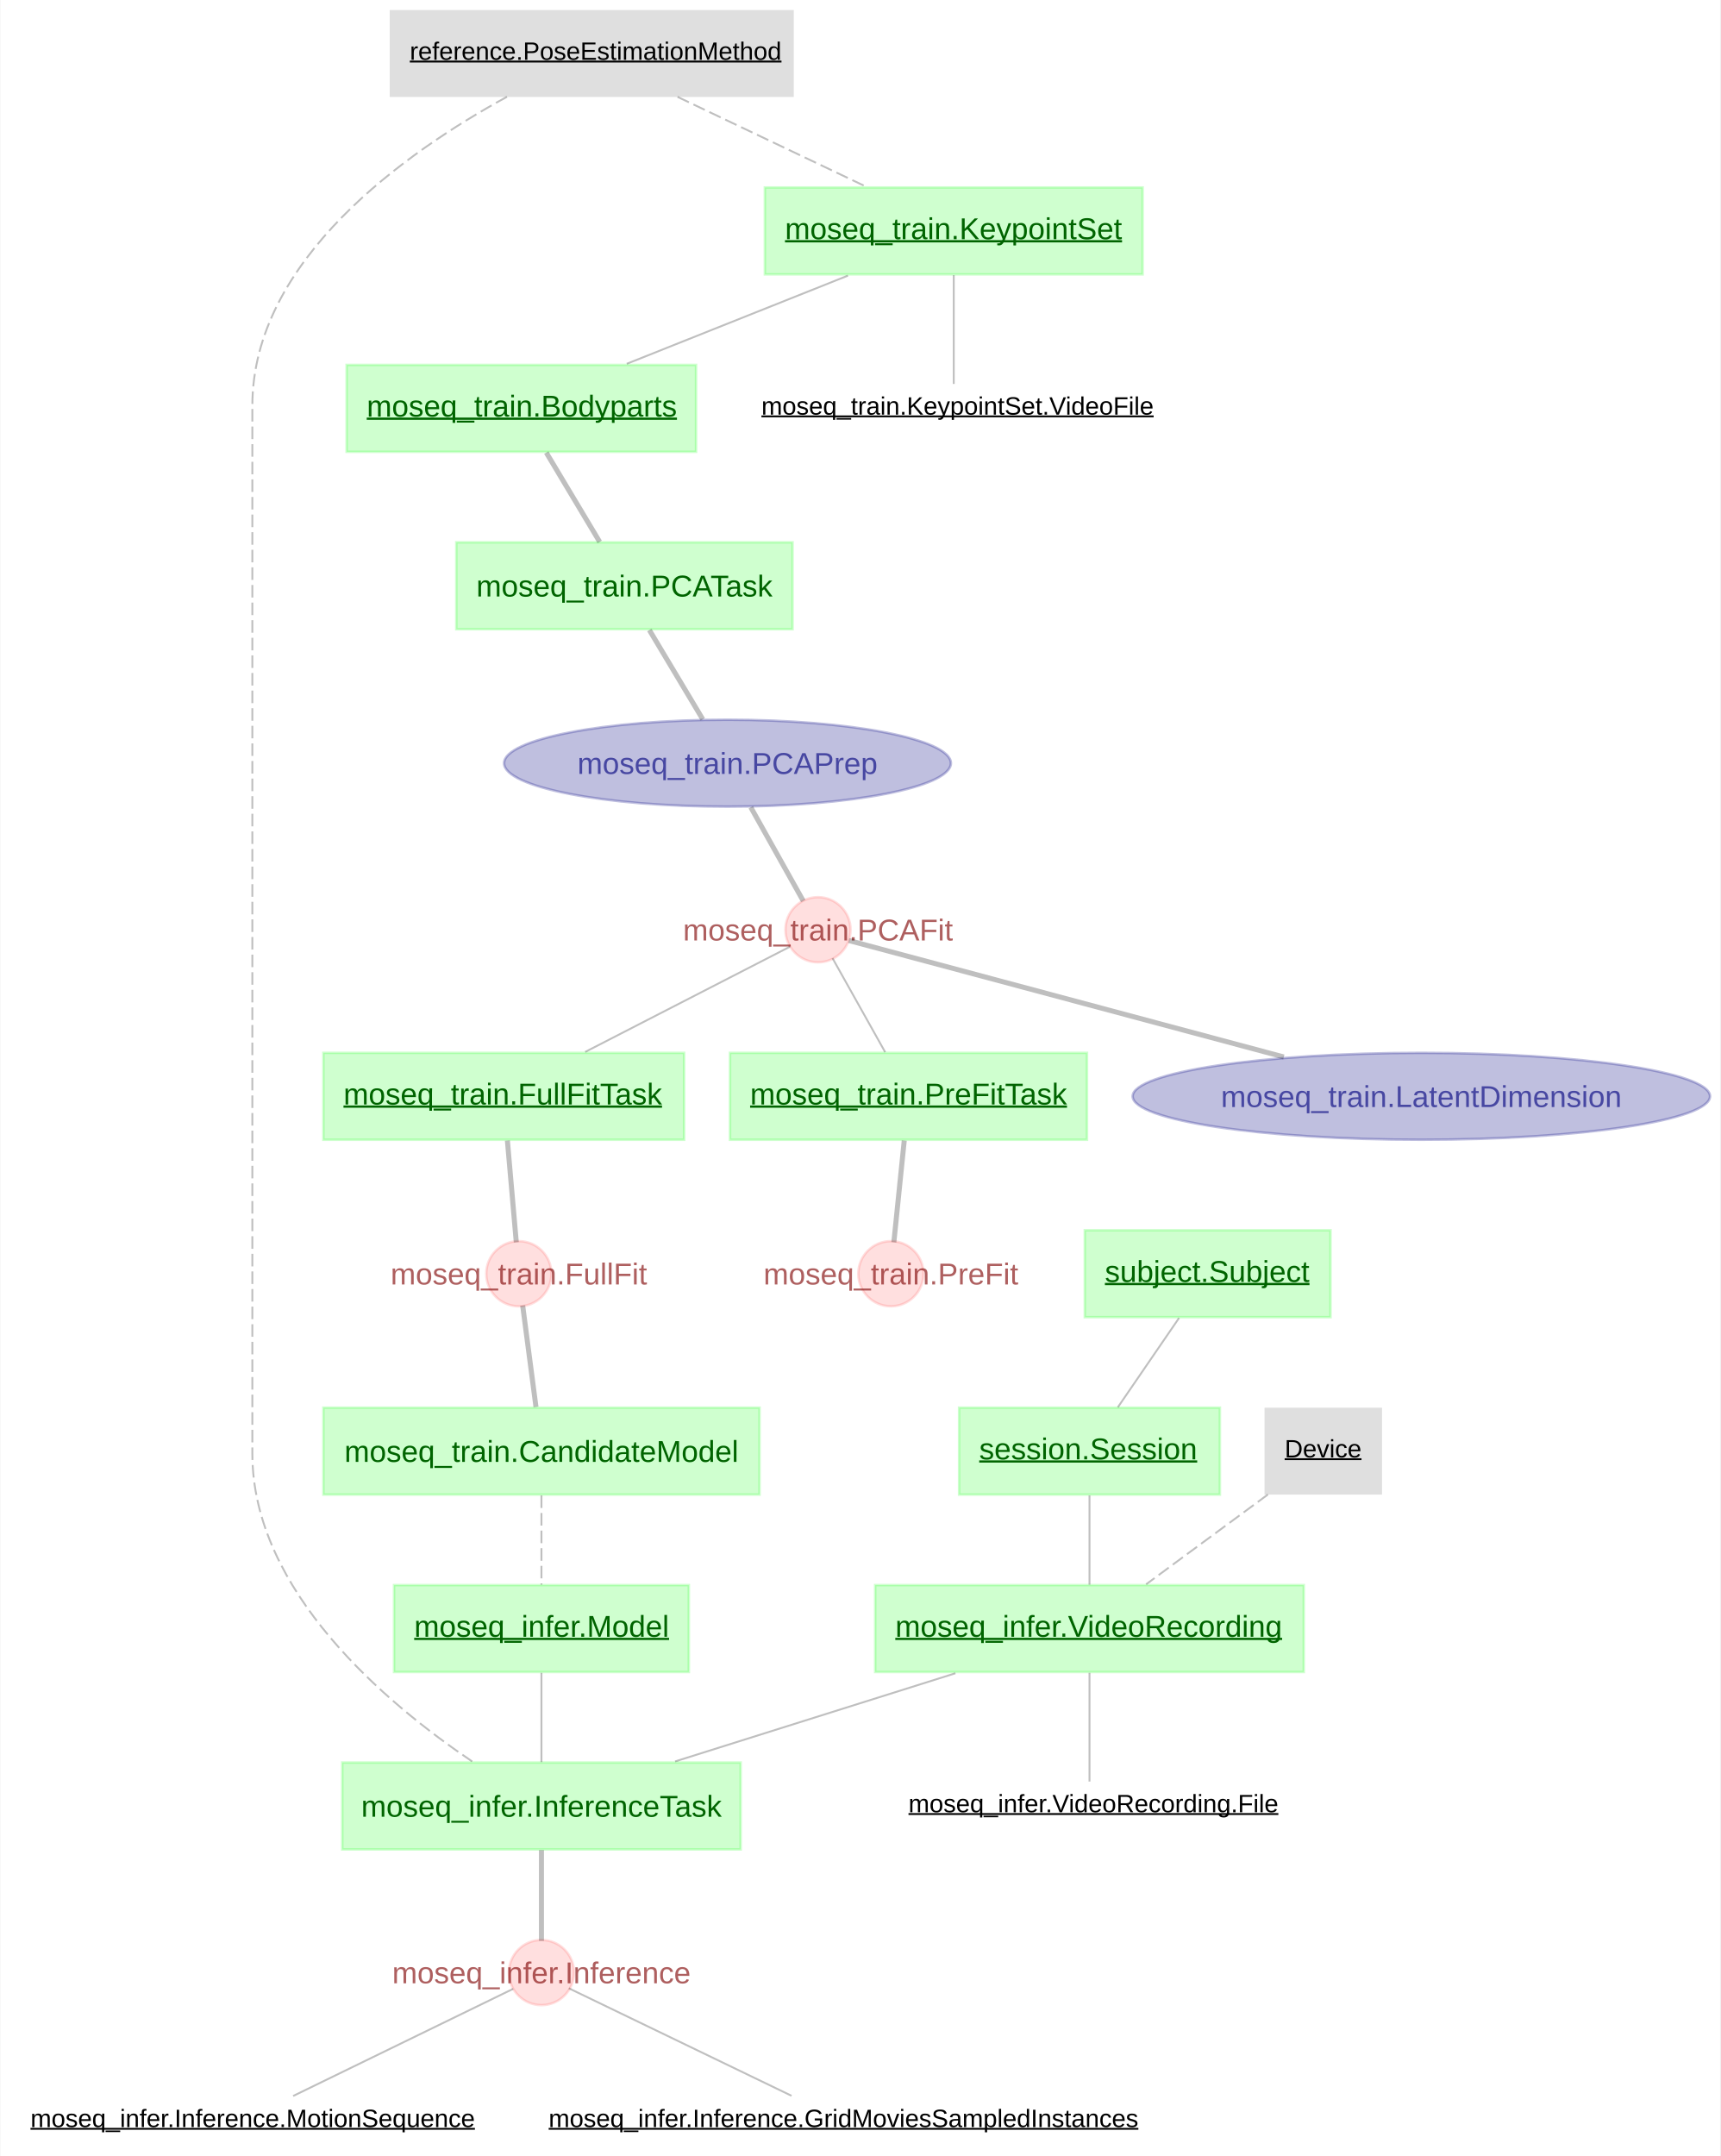
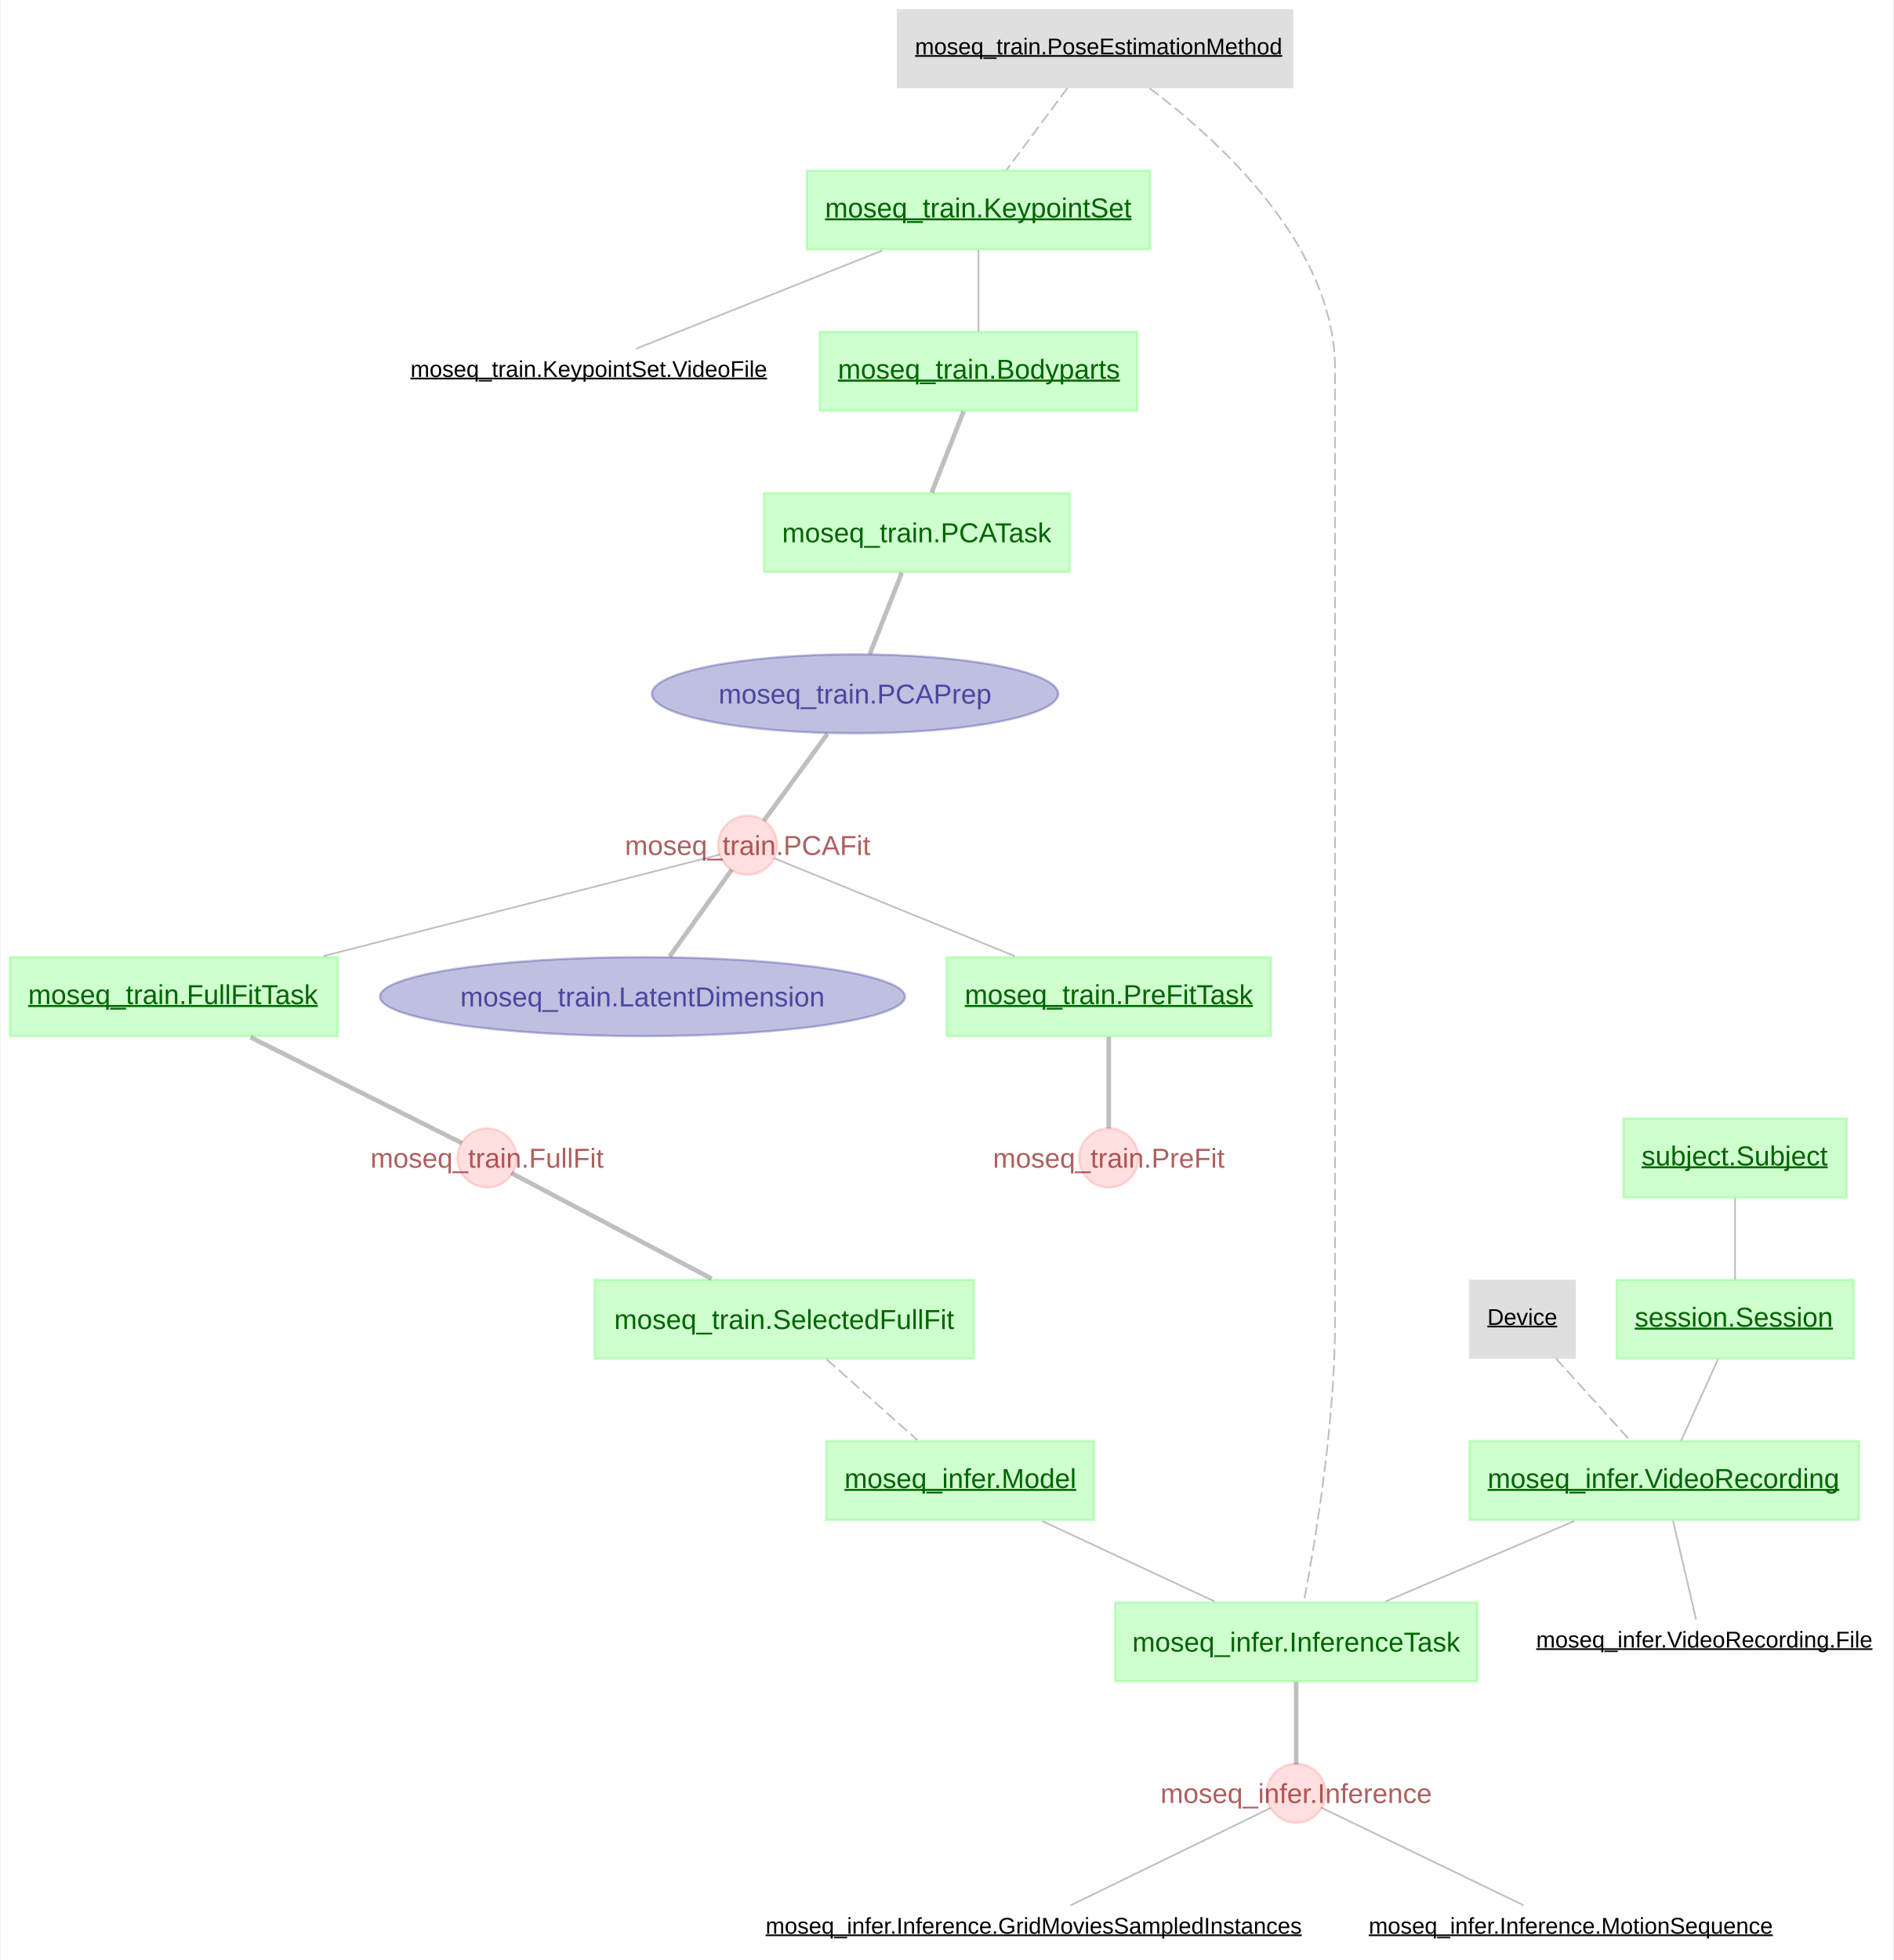
- <svg xmlns="http://www.w3.org/2000/svg" xmlns:xlink="http://www.w3.org/1999/xlink" width="684pt" height="857pt" viewBox="0.00 0.00 684.09 857.44">
+ <svg xmlns="http://www.w3.org/2000/svg" xmlns:xlink="http://www.w3.org/1999/xlink" width="828pt" height="857pt" viewBox="0.00 0.00 827.75 857.44">
  <g id="graph0" class="graph" transform="scale(1 1) rotate(0) translate(4 853.44)">
-     <polygon fill="white" stroke="none" points="-4,4 -4,-853.44 680.09,-853.44 680.09,4 -4,4" />
+     <polygon fill="white" stroke="none" points="-4,4 -4,-853.44 823.75,-853.44 823.75,4 -4,4" />
    <g id="node1" class="node">
      <g id="a_node1">
-         <a xlink:title="→ moseq_train.FullFit ------------------------------ candidate_model_name  candidate_model_desc=&quot;&quot;  ">
-           <polygon fill="#00ff00" fill-opacity="0.188" stroke="#00ff00" stroke-opacity="0.188" points="298,-293.6 124.5,-293.6 124.5,-259.04 298,-259.04 298,-293.6" />
-           <text text-anchor="middle" x="211.25" y="-272.05" font-family="arial" font-size="12.00" fill="darkgreen">moseq_train.CandidateModel</text>
-         </a>
-       </g>
+         <a xlink:title="kpset_id              ------------------------------ → moseq_train.PoseEstimationMethod kpset_dir             kpset_desc=&quot;&quot;         ">
+           <polygon fill="#00ff00" fill-opacity="0.188" stroke="#00ff00" stroke-opacity="0.188" points="498.88,-778.88 348.62,-778.88 348.62,-744.32 498.88,-744.32 498.88,-778.88" />
+           <text text-anchor="start" x="356.62" y="-758.32" font-family="arial" text-decoration="underline" font-size="12.00" fill="darkgreen">moseq_train.KeypointSet</text>
+         </a>
+       </g>
+     </g>
+     <g id="node9" class="node">
+       <g id="a_node9">
+         <a xlink:title="→ moseq_train.KeypointSet video_id              ------------------------------ video_path            ">
+           <polygon fill="none" stroke="none" points="336.25,-701.04 167.25,-701.04 167.25,-681.04 336.25,-681.04 336.25,-701.04" />
+           <text text-anchor="start" x="175.25" y="-688.54" font-family="arial" text-decoration="underline" font-size="10.00">moseq_train.KeypointSet.VideoFile</text>
+         </a>
+       </g>
+     </g>
+     <g id="edge1" class="edge">
+       <path fill="none" stroke="#000000" stroke-width="0.75" stroke-opacity="0.251" d="M381.67,-743.83C347.66,-730.27 301.12,-711.72 273.96,-700.89" />
+     </g>
+     <g id="node15" class="node">
+       <g id="a_node15">
+         <a xlink:title="→ moseq_train.KeypointSet bodyparts_id          ------------------------------ anterior_bodyparts    posterior_bodyparts   use_bodyparts         bodyparts_desc=&quot;&quot;     ">
+           <polygon fill="#00ff00" fill-opacity="0.188" stroke="#00ff00" stroke-opacity="0.188" points="493.25,-708.32 354.25,-708.32 354.25,-673.76 493.25,-673.76 493.25,-708.32" />
+           <text text-anchor="start" x="362.25" y="-687.76" font-family="arial" text-decoration="underline" font-size="12.00" fill="darkgreen">moseq_train.Bodyparts</text>
+         </a>
+       </g>
+     </g>
+     <g id="edge2" class="edge">
+       <path fill="none" stroke="#000000" stroke-width="0.75" stroke-opacity="0.251" d="M423.75,-744C423.75,-733.22 423.75,-719.23 423.75,-708.48" />
    </g>
    <g id="node2" class="node">
      <g id="a_node2">
-         <a xlink:title="model_id              ------------------------------ model_name            model_dir             model_desc=&quot;&quot;         → [nullable] moseq_train.CandidateModel ">
-           <polygon fill="#00ff00" fill-opacity="0.188" stroke="#00ff00" stroke-opacity="0.188" points="269.88,-223.04 152.62,-223.04 152.62,-188.48 269.88,-188.48 269.88,-223.04" />
-           <text text-anchor="start" x="160.62" y="-202.49" font-family="arial" text-decoration="underline" font-size="12.00" fill="darkgreen">moseq_infer.Model</text>
-         </a>
-       </g>
-     </g>
-     <g id="edge1" class="edge">
-       <path fill="none" stroke="#000000" stroke-width="0.75" stroke-dasharray="5,2" stroke-opacity="0.251" d="M211.25,-258.72C211.25,-247.94 211.25,-233.95 211.25,-223.2" />
+         <a xlink:title="→ moseq_train.PCAFit full_latent_dim       full_kappa            full_num_iterations   ------------------------------ model_name            task_mode=&quot;load&quot;      full_fit_desc=&quot;&quot;      ">
+           <polygon fill="#00ff00" fill-opacity="0.188" stroke="#00ff00" stroke-opacity="0.188" points="143.5,-434.72 0,-434.72 0,-400.16 143.5,-400.16 143.5,-434.72" />
+           <text text-anchor="start" x="8" y="-414.17" font-family="arial" text-decoration="underline" font-size="12.00" fill="darkgreen">moseq_train.FullFitTask</text>
+         </a>
+       </g>
+     </g>
+     <g id="node19" class="node">
+       <g id="a_node19">
+         <a xlink:title="→ moseq_train.FullFitTask ------------------------------ model_name            full_fit_duration=null  ">
+           <ellipse fill="#ff0000" fill-opacity="0.125" stroke="#ff0000" stroke-opacity="0.125" cx="208.75" cy="-346.88" rx="12.96" ry="12.96" />
+           <text text-anchor="middle" x="208.75" y="-342.61" font-family="arial" font-size="12.00" fill="#7f0000" fill-opacity="0.627">moseq_train.FullFit</text>
+         </a>
+       </g>
+     </g>
+     <g id="edge3" class="edge">
+       <path fill="none" stroke="#000000" stroke-width="2" stroke-opacity="0.251" d="M105.26,-399.67C135.37,-384.6 177.79,-363.37 197.66,-353.43" />
+     </g>
+     <g id="node3" class="node">
+       <g id="a_node3">
+         <a xlink:title="→ moseq_train.PreFitTask ------------------------------ model_name=&quot;&quot;         pre_fit_duration=null  ">
+           <ellipse fill="#ff0000" fill-opacity="0.125" stroke="#ff0000" stroke-opacity="0.125" cx="480.75" cy="-346.88" rx="12.96" ry="12.96" />
+           <text text-anchor="middle" x="480.75" y="-342.61" font-family="arial" font-size="12.00" fill="#7f0000" fill-opacity="0.627">moseq_train.PreFit</text>
+         </a>
+       </g>
+     </g>
+     <g id="node4" class="node">
+       <g id="a_node4">
+         <a xlink:title="→ moseq_train.PCAPrep ------------------------------ pca_fit_time=null     ">
+           <ellipse fill="#ff0000" fill-opacity="0.125" stroke="#ff0000" stroke-opacity="0.125" cx="322.75" cy="-483.68" rx="12.96" ry="12.96" />
+           <text text-anchor="middle" x="322.75" y="-479.41" font-family="arial" font-size="12.00" fill="#7f0000" fill-opacity="0.627">moseq_train.PCAFit</text>
+         </a>
+       </g>
+     </g>
+     <g id="edge4" class="edge">
+       <path fill="none" stroke="#000000" stroke-width="0.75" stroke-opacity="0.251" d="M310.64,-479.58C279.85,-471.7 196.75,-450.43 137.22,-435.2" />
+     </g>
+     <g id="node11" class="node">
+       <g id="a_node11">
+         <a xlink:title="→ moseq_train.PCAFit ------------------------------ variance_percentage   latent_dimension      latent_dim_desc       ">
+           <ellipse fill="#00007f" fill-opacity="0.251" stroke="#00007f" stroke-opacity="0.251" cx="276.75" cy="-417.44" rx="114.84" ry="17.28" />
+           <text text-anchor="middle" x="276.75" y="-413.17" font-family="arial" font-size="12.00" fill="#00007f" fill-opacity="0.627">moseq_train.LatentDimension</text>
+         </a>
+       </g>
+     </g>
+     <g id="edge5" class="edge">
+       <path fill="none" stroke="#000000" stroke-width="2" stroke-opacity="0.251" d="M315.76,-472.92C308.58,-462.88 297.24,-447.06 288.64,-435.05" />
+     </g>
+     <g id="node12" class="node">
+       <g id="a_node12">
+         <a xlink:title="→ moseq_train.PCAFit pre_latent_dim        pre_kappa             pre_num_iterations    ------------------------------ model_name            task_mode=&quot;load&quot;      pre_fit_desc=&quot;&quot;       ">
+           <polygon fill="#00ff00" fill-opacity="0.188" stroke="#00ff00" stroke-opacity="0.188" points="551.75,-434.72 409.75,-434.72 409.75,-400.16 551.75,-400.16 551.75,-434.72" />
+           <text text-anchor="start" x="417.75" y="-414.17" font-family="arial" text-decoration="underline" font-size="12.00" fill="darkgreen">moseq_train.PreFitTask</text>
+         </a>
+       </g>
+     </g>
+     <g id="edge6" class="edge">
+       <path fill="none" stroke="#000000" stroke-width="0.75" stroke-opacity="0.251" d="M334.37,-477.96C356.25,-469.06 404.52,-449.43 439.66,-435.15" />
    </g>
    <g id="node5" class="node">
      <g id="a_node5">
-         <a xlink:title="→ moseq_infer.VideoRecording → moseq_infer.Model ------------------------------ → reference.PoseEstimationMethod keypointset_dir       inference_output_dir=&quot;&quot;  inference_desc=&quot;&quot;     num_iterations=null   task_mode=&quot;load&quot;      ">
-           <polygon fill="#00ff00" fill-opacity="0.188" stroke="#00ff00" stroke-opacity="0.188" points="290.5,-152.48 132,-152.48 132,-117.92 290.5,-117.92 290.5,-152.48" />
-           <text text-anchor="middle" x="211.25" y="-130.93" font-family="arial" font-size="12.00" fill="darkgreen">moseq_infer.InferenceTask</text>
-         </a>
-       </g>
-     </g>
-     <g id="edge2" class="edge">
-       <path fill="none" stroke="#000000" stroke-width="0.75" stroke-opacity="0.251" d="M211.25,-188.16C211.25,-177.38 211.25,-163.39 211.25,-152.64" />
-     </g>
-     <g id="node3" class="node">
-       <g id="a_node3">
-         <a xlink:title="→ moseq_train.FullFitTask ------------------------------ model_name            full_fit_duration=null  ">
-           <ellipse fill="#ff0000" fill-opacity="0.125" stroke="#ff0000" stroke-opacity="0.125" cx="202.25" cy="-346.88" rx="12.96" ry="12.96" />
-           <text text-anchor="middle" x="202.25" y="-342.61" font-family="arial" font-size="12.00" fill="#7f0000" fill-opacity="0.627">moseq_train.FullFit</text>
-         </a>
-       </g>
-     </g>
-     <g id="edge3" class="edge">
-       <path fill="none" stroke="#000000" stroke-width="2" stroke-opacity="0.251" d="M203.78,-334.25C205.23,-323.17 207.44,-306.38 209.07,-293.9" />
-     </g>
-     <g id="node4" class="node">
-       <g id="a_node4">
-         <a xlink:title="→ moseq_train.PreFitTask ------------------------------ model_name=&quot;&quot;         pre_fit_duration=null  ">
-           <ellipse fill="#ff0000" fill-opacity="0.125" stroke="#ff0000" stroke-opacity="0.125" cx="350.25" cy="-346.88" rx="12.96" ry="12.96" />
-           <text text-anchor="middle" x="350.25" y="-342.61" font-family="arial" font-size="12.00" fill="#7f0000" fill-opacity="0.627">moseq_train.PreFit</text>
+         <a xlink:title="model_id              ------------------------------ model_name            model_dir             model_desc=&quot;&quot;         → [nullable] moseq_train.SelectedFullFit ">
+           <polygon fill="#00ff00" fill-opacity="0.188" stroke="#00ff00" stroke-opacity="0.188" points="474.38,-223.04 357.12,-223.04 357.12,-188.48 474.38,-188.48 474.38,-223.04" />
+           <text text-anchor="start" x="365.12" y="-202.49" font-family="arial" text-decoration="underline" font-size="12.00" fill="darkgreen">moseq_infer.Model</text>
+         </a>
+       </g>
+     </g>
+     <g id="node7" class="node">
+       <g id="a_node7">
+         <a xlink:title="→ moseq_infer.VideoRecording → moseq_infer.Model ------------------------------ → moseq_train.PoseEstimationMethod keypointset_dir       inference_output_dir=&quot;&quot;  inference_desc=&quot;&quot;     num_iterations=null   task_mode=&quot;load&quot;      ">
+           <polygon fill="#00ff00" fill-opacity="0.188" stroke="#00ff00" stroke-opacity="0.188" points="642,-152.48 483.5,-152.48 483.5,-117.92 642,-117.92 642,-152.48" />
+           <text text-anchor="middle" x="562.75" y="-130.93" font-family="arial" font-size="12.00" fill="darkgreen">moseq_infer.InferenceTask</text>
+         </a>
+       </g>
+     </g>
+     <g id="edge7" class="edge">
+       <path fill="none" stroke="#000000" stroke-width="0.75" stroke-opacity="0.251" d="M451.71,-187.99C474.57,-177.32 504.06,-163.57 526.91,-152.92" />
+     </g>
+     <g id="node6" class="node">
+       <g id="a_node6">
+         <a xlink:title="→ moseq_infer.Inference syllable              ------------------------------ instances             ">
+           <polygon fill="none" stroke="none" points="568.88,-20 322.62,-20 322.62,0 568.88,0 568.88,-20" />
+           <text text-anchor="start" x="330.62" y="-7.5" font-family="arial" text-decoration="underline" font-size="10.00">moseq_infer.Inference.GridMoviesSampledInstances</text>
        </a>
      </g>
    </g>
    <g id="node17" class="node">
      <g id="a_node17">
        <a xlink:title="→ moseq_infer.InferenceTask ------------------------------ inference_duration=null  ">
-           <ellipse fill="#ff0000" fill-opacity="0.125" stroke="#ff0000" stroke-opacity="0.125" cx="211.25" cy="-68.96" rx="12.96" ry="12.96" />
-           <text text-anchor="middle" x="211.25" y="-64.69" font-family="arial" font-size="12.00" fill="#7f0000" fill-opacity="0.627">moseq_infer.Inference</text>
-         </a>
-       </g>
-     </g>
-     <g id="edge4" class="edge">
-       <path fill="none" stroke="#000000" stroke-width="2" stroke-opacity="0.251" d="M211.25,-117.66C211.25,-106.36 211.25,-91.66 211.25,-81.58" />
-     </g>
-     <g id="node6" class="node">
-       <g id="a_node6">
-         <a xlink:title="subject               ------------------------------ subject_nickname=&quot;&quot;   sex                   subject_birth_date    subject_description=&quot;&quot;  ">
-           <polygon fill="#00ff00" fill-opacity="0.188" stroke="#00ff00" stroke-opacity="0.188" points="525.12,-364.16 427.38,-364.16 427.38,-329.6 525.12,-329.6 525.12,-364.16" />
-           <text text-anchor="start" x="435.38" y="-343.61" font-family="arial" text-decoration="underline" font-size="12.00" fill="darkgreen">subject.Subject</text>
-         </a>
-       </g>
+           <ellipse fill="#ff0000" fill-opacity="0.125" stroke="#ff0000" stroke-opacity="0.125" cx="562.75" cy="-68.96" rx="12.96" ry="12.96" />
+           <text text-anchor="middle" x="562.75" y="-64.69" font-family="arial" font-size="12.00" fill="#7f0000" fill-opacity="0.627">moseq_infer.Inference</text>
+         </a>
+       </g>
+     </g>
+     <g id="edge8" class="edge">
+       <path fill="none" stroke="#000000" stroke-width="2" stroke-opacity="0.251" d="M562.75,-117.66C562.75,-106.36 562.75,-91.66 562.75,-81.58" />
+     </g>
+     <g id="node8" class="node">
+       <g id="a_node8">
+         <a xlink:title="→ moseq_train.FullFit ------------------------------ registered_model_name  registered_model_desc=&quot;&quot;  ">
+           <polygon fill="#00ff00" fill-opacity="0.188" stroke="#00ff00" stroke-opacity="0.188" points="421.75,-293.6 255.75,-293.6 255.75,-259.04 421.75,-259.04 421.75,-293.6" />
+           <text text-anchor="middle" x="338.75" y="-272.05" font-family="arial" font-size="12.00" fill="darkgreen">moseq_train.SelectedFullFit</text>
+         </a>
+       </g>
+     </g>
+     <g id="edge9" class="edge">
+       <path fill="none" stroke="#000000" stroke-width="0.75" stroke-dasharray="5,2" stroke-opacity="0.251" d="M357.39,-258.72C369.41,-248.02 384.98,-234.16 397.02,-223.44" />
+     </g>
+     <g id="node10" class="node">
+       <g id="a_node10">
+         <a xlink:title="pose_estimation_method  ------------------------------ pose_estimation_desc  ">
+           <polygon fill="#000000" fill-opacity="0.125" stroke="none" points="561.5,-849.44 388,-849.44 388,-814.88 561.5,-814.88 561.5,-849.44" />
+           <text text-anchor="start" x="396" y="-829.66" font-family="arial" text-decoration="underline" font-size="10.00">moseq_train.PoseEstimationMethod</text>
+         </a>
+       </g>
+     </g>
+     <g id="edge10" class="edge">
+       <path fill="none" stroke="#000000" stroke-width="0.75" stroke-dasharray="5,2" stroke-opacity="0.251" d="M462.66,-814.91C454.65,-804.14 444.17,-790.05 436.1,-779.21" />
+     </g>
+     <g id="edge11" class="edge">
+       <path fill="none" stroke="#000000" stroke-width="0.75" stroke-dasharray="5,2" stroke-opacity="0.251" d="M498.58,-814.89C529.56,-791.6 579.75,-745.6 579.75,-692.04 579.75,-692.04 579.75,-692.04 579.75,-275.32 579.75,-230.79 571.06,-178.83 566.11,-152.82" />
+     </g>
+     <g id="edge12" class="edge">
+       <path fill="none" stroke="#000000" stroke-width="2" stroke-opacity="0.251" d="M480.75,-399.84C480.75,-387.48 480.75,-370.89 480.75,-359.81" />
+     </g>
+     <g id="node13" class="node">
+       <g id="a_node13">
+         <a xlink:title="device                ------------------------------ modality              description=&quot;&quot;        ">
+           <polygon fill="#000000" fill-opacity="0.125" stroke="none" points="685.12,-293.6 638.38,-293.6 638.38,-259.04 685.12,-259.04 685.12,-293.6" />
+           <text text-anchor="start" x="646.38" y="-273.82" font-family="arial" text-decoration="underline" font-size="10.00">Device</text>
+         </a>
+       </g>
+     </g>
+     <g id="node18" class="node">
+       <g id="a_node18">
+         <a xlink:title="→ session.Session recording_id          ------------------------------ → Device ">
+           <polygon fill="#00ff00" fill-opacity="0.188" stroke="#00ff00" stroke-opacity="0.188" points="809,-223.04 638.5,-223.04 638.5,-188.48 809,-188.48 809,-223.04" />
+           <text text-anchor="start" x="646.5" y="-202.49" font-family="arial" text-decoration="underline" font-size="12.00" fill="darkgreen">moseq_infer.VideoRecording</text>
+         </a>
+       </g>
+     </g>
+     <g id="edge13" class="edge">
+       <path fill="none" stroke="#000000" stroke-width="0.75" stroke-dasharray="5,2" stroke-opacity="0.251" d="M676.44,-259.07C686.18,-248.3 698.93,-234.21 708.73,-223.37" />
    </g>
    <g id="node14" class="node">
      <g id="a_node14">
-         <a xlink:title="→ subject.Subject session_datetime      ------------------------------ session_id=null       ">
-           <polygon fill="#00ff00" fill-opacity="0.188" stroke="#00ff00" stroke-opacity="0.188" points="481.12,-293.6 377.38,-293.6 377.38,-259.04 481.12,-259.04 481.12,-293.6" />
-           <text text-anchor="start" x="385.38" y="-273.05" font-family="arial" text-decoration="underline" font-size="12.00" fill="darkgreen">session.Session</text>
-         </a>
-       </g>
-     </g>
-     <g id="edge5" class="edge">
-       <path fill="none" stroke="#000000" stroke-width="0.75" stroke-opacity="0.251" d="M464.87,-329.28C457.48,-318.5 447.89,-304.51 440.52,-293.76" />
-     </g>
-     <g id="node7" class="node">
-       <g id="a_node7">
-         <a xlink:title="pose_estimation_method  ------------------------------ pose_estimation_desc  ">
-           <polygon fill="#000000" fill-opacity="0.125" stroke="none" points="311.62,-849.44 150.88,-849.44 150.88,-814.88 311.62,-814.88 311.62,-849.44" />
-           <text text-anchor="start" x="158.88" y="-829.66" font-family="arial" text-decoration="underline" font-size="10.00">reference.PoseEstimationMethod</text>
-         </a>
-       </g>
-     </g>
-     <g id="edge6" class="edge">
-       <path fill="none" stroke="#000000" stroke-width="0.75" stroke-dasharray="5,2" stroke-opacity="0.251" d="M197.53,-814.94C157.55,-793.08 96.25,-750.1 96.25,-692.04 96.25,-692.04 96.25,-692.04 96.25,-275.32 96.25,-220.64 149.68,-175.86 183.7,-152.9" />
-     </g>
-     <g id="node11" class="node">
-       <g id="a_node11">
-         <a xlink:title="kpset_id              ------------------------------ → reference.PoseEstimationMethod kpset_dir             kpset_desc=&quot;&quot;         ">
-           <polygon fill="#00ff00" fill-opacity="0.188" stroke="#00ff00" stroke-opacity="0.188" points="450.38,-778.88 300.12,-778.88 300.12,-744.32 450.38,-744.32 450.38,-778.88" />
-           <text text-anchor="start" x="308.12" y="-758.32" font-family="arial" text-decoration="underline" font-size="12.00" fill="darkgreen">moseq_train.KeypointSet</text>
-         </a>
-       </g>
-     </g>
-     <g id="edge7" class="edge">
-       <path fill="none" stroke="#000000" stroke-width="0.75" stroke-dasharray="5,2" stroke-opacity="0.251" d="M265.38,-814.91C287.91,-804.18 317.38,-790.15 340.12,-779.33" />
-     </g>
-     <g id="node8" class="node">
-       <g id="a_node8">
-         <a xlink:title="→ moseq_train.PCAPrep ------------------------------ pca_fit_time=null     ">
-           <ellipse fill="#ff0000" fill-opacity="0.125" stroke="#ff0000" stroke-opacity="0.125" cx="321.25" cy="-483.68" rx="12.96" ry="12.96" />
-           <text text-anchor="middle" x="321.25" y="-479.41" font-family="arial" font-size="12.00" fill="#7f0000" fill-opacity="0.627">moseq_train.PCAFit</text>
-         </a>
-       </g>
-     </g>
-     <g id="node12" class="node">
-       <g id="a_node12">
-         <a xlink:title="→ moseq_train.PCAFit full_latent_dim       full_kappa            full_num_iterations   ------------------------------ model_name            task_mode=&quot;load&quot;      full_fit_desc=&quot;&quot;      ">
-           <polygon fill="#00ff00" fill-opacity="0.188" stroke="#00ff00" stroke-opacity="0.188" points="268,-434.72 124.5,-434.72 124.5,-400.16 268,-400.16 268,-434.72" />
-           <text text-anchor="start" x="132.5" y="-414.17" font-family="arial" text-decoration="underline" font-size="12.00" fill="darkgreen">moseq_train.FullFitTask</text>
-         </a>
-       </g>
-     </g>
-     <g id="edge8" class="edge">
-       <path fill="none" stroke="#000000" stroke-width="0.75" stroke-opacity="0.251" d="M310.16,-476.98C292.05,-467.67 255.48,-448.88 228.65,-435.09" />
-     </g>
-     <g id="node13" class="node">
-       <g id="a_node13">
-         <a xlink:title="→ moseq_train.PCAFit pre_latent_dim        pre_kappa             pre_num_iterations    ------------------------------ model_name            task_mode=&quot;load&quot;      pre_fit_desc=&quot;&quot;       ">
-           <polygon fill="#00ff00" fill-opacity="0.188" stroke="#00ff00" stroke-opacity="0.188" points="428.25,-434.72 286.25,-434.72 286.25,-400.16 428.25,-400.16 428.25,-434.72" />
-           <text text-anchor="start" x="294.25" y="-414.17" font-family="arial" text-decoration="underline" font-size="12.00" fill="darkgreen">moseq_train.PreFitTask</text>
-         </a>
-       </g>
-     </g>
-     <g id="edge9" class="edge">
-       <path fill="none" stroke="#000000" stroke-width="0.75" stroke-opacity="0.251" d="M327.03,-472.36C332.68,-462.29 341.36,-446.8 347.97,-435" />
+         <a xlink:title="→ moseq_infer.VideoRecording file_id               ------------------------------ file_path             ">
+           <polygon fill="none" stroke="none" points="819.75,-145.2 659.75,-145.2 659.75,-125.2 819.75,-125.2 819.75,-145.2" />
+           <text text-anchor="start" x="667.75" y="-132.7" font-family="arial" text-decoration="underline" font-size="10.00">moseq_infer.VideoRecording.File</text>
+         </a>
+       </g>
+     </g>
+     <g id="node22" class="node">
+       <g id="a_node22">
+         <a xlink:title="→ moseq_train.Bodyparts ------------------------------ kpms_project_output_dir=&quot;&quot;  task_mode=&quot;load&quot;      ">
+           <polygon fill="#00ff00" fill-opacity="0.188" stroke="#00ff00" stroke-opacity="0.188" points="463.62,-637.76 329.88,-637.76 329.88,-603.2 463.62,-603.2 463.62,-637.76" />
+           <text text-anchor="middle" x="396.75" y="-616.21" font-family="arial" font-size="12.00" fill="darkgreen">moseq_train.PCATask</text>
+         </a>
+       </g>
+     </g>
+     <g id="edge14" class="edge">
+       <path fill="none" stroke="#000000" stroke-width="2" stroke-opacity="0.251" d="M417.21,-673.44C412.97,-662.66 407.46,-648.67 403.23,-637.92" />
+     </g>
+     <g id="node16" class="node">
+       <g id="a_node16">
+         <a xlink:title="→ moseq_train.PCATask ------------------------------ coordinates           confidences           formatted_bodyparts   average_frame_rate    frame_rates           ">
+           <ellipse fill="#00007f" fill-opacity="0.251" stroke="#00007f" stroke-opacity="0.251" cx="369.75" cy="-549.92" rx="88.87" ry="17.28" />
+           <text text-anchor="middle" x="369.75" y="-545.65" font-family="arial" font-size="12.00" fill="#00007f" fill-opacity="0.627">moseq_train.PCAPrep</text>
+         </a>
+       </g>
+     </g>
+     <g id="edge15" class="edge">
+       <path fill="none" stroke="#000000" stroke-width="2" stroke-opacity="0.251" d="M357.65,-532.38C348.83,-520.33 337.2,-504.43 329.85,-494.38" />
+     </g>
+     <g id="edge16" class="edge">
+       <path fill="none" stroke="#000000" stroke-width="0.75" stroke-opacity="0.251" d="M551.53,-62.5C531.28,-52.64 488.47,-31.8 463.97,-19.87" />
+     </g>
+     <g id="node20" class="node">
+       <g id="a_node20">
+         <a xlink:title="→ moseq_infer.Inference video_name            ------------------------------ syllable              latent_state          centroid              heading               ">
+           <polygon fill="none" stroke="none" points="775,-20 586.5,-20 586.5,0 775,0 775,-20" />
+           <text text-anchor="start" x="594.5" y="-7.5" font-family="arial" text-decoration="underline" font-size="10.00">moseq_infer.Inference.MotionSequence</text>
+         </a>
+       </g>
+     </g>
+     <g id="edge17" class="edge">
+       <path fill="none" stroke="#000000" stroke-width="0.75" stroke-opacity="0.251" d="M573.64,-62.7C593.84,-52.95 637.31,-31.97 662.22,-19.95" />
+     </g>
+     <g id="edge18" class="edge">
+       <path fill="none" stroke="#000000" stroke-width="0.75" stroke-opacity="0.251" d="M684.36,-187.99C659.32,-177.32 627.02,-163.57 602.01,-152.92" />
+     </g>
+     <g id="edge19" class="edge">
+       <path fill="none" stroke="#000000" stroke-width="0.75" stroke-opacity="0.251" d="M727.62,-188.16C730.8,-174.53 735.19,-155.76 737.72,-144.91" />
+     </g>
+     <g id="edge20" class="edge">
+       <path fill="none" stroke="#000000" stroke-width="2" stroke-opacity="0.251" d="M219.39,-340.27C238.31,-330.29 278.49,-309.1 307,-294.06" />
    </g>
    <g id="node21" class="node">
      <g id="a_node21">
-         <a xlink:title="→ moseq_train.PCAFit ------------------------------ variance_percentage   latent_dimension      latent_dim_desc       ">
-           <ellipse fill="#00007f" fill-opacity="0.251" stroke="#00007f" stroke-opacity="0.251" cx="561.25" cy="-417.44" rx="114.84" ry="17.28" />
-           <text text-anchor="middle" x="561.25" y="-413.17" font-family="arial" font-size="12.00" fill="#00007f" fill-opacity="0.627">moseq_train.LatentDimension</text>
-         </a>
-       </g>
-     </g>
-     <g id="edge10" class="edge">
-       <path fill="none" stroke="#000000" stroke-width="2" stroke-opacity="0.251" d="M333.48,-479.41C364.86,-471.01 449.74,-448.29 506.54,-433.08" />
-     </g>
-     <g id="node9" class="node">
-       <g id="a_node9">
-         <a xlink:title="→ session.Session recording_id          ------------------------------ → Device ">
-           <polygon fill="#00ff00" fill-opacity="0.188" stroke="#00ff00" stroke-opacity="0.188" points="514.5,-223.04 344,-223.04 344,-188.48 514.5,-188.48 514.5,-223.04" />
-           <text text-anchor="start" x="352" y="-202.49" font-family="arial" text-decoration="underline" font-size="12.00" fill="darkgreen">moseq_infer.VideoRecording</text>
-         </a>
-       </g>
-     </g>
-     <g id="edge11" class="edge">
-       <path fill="none" stroke="#000000" stroke-width="0.75" stroke-opacity="0.251" d="M375.92,-187.99C342.01,-177.32 298.28,-163.57 264.41,-152.92" />
-     </g>
-     <g id="node10" class="node">
-       <g id="a_node10">
-         <a xlink:title="→ moseq_infer.VideoRecording file_id               ------------------------------ file_path             ">
-           <polygon fill="none" stroke="none" points="509.25,-145.2 349.25,-145.2 349.25,-125.2 509.25,-125.2 509.25,-145.2" />
-           <text text-anchor="start" x="357.25" y="-132.7" font-family="arial" text-decoration="underline" font-size="10.00">moseq_infer.VideoRecording.File</text>
-         </a>
-       </g>
-     </g>
-     <g id="edge12" class="edge">
-       <path fill="none" stroke="#000000" stroke-width="0.75" stroke-opacity="0.251" d="M429.25,-188.16C429.25,-174.53 429.25,-155.76 429.25,-144.91" />
-     </g>
-     <g id="node20" class="node">
-       <g id="a_node20">
-         <a xlink:title="→ moseq_train.KeypointSet bodyparts_id          ------------------------------ anterior_bodyparts    posterior_bodyparts   use_bodyparts         bodyparts_desc=&quot;&quot;     ">
-           <polygon fill="#00ff00" fill-opacity="0.188" stroke="#00ff00" stroke-opacity="0.188" points="272.75,-708.32 133.75,-708.32 133.75,-673.76 272.75,-673.76 272.75,-708.32" />
-           <text text-anchor="start" x="141.75" y="-687.76" font-family="arial" text-decoration="underline" font-size="12.00" fill="darkgreen">moseq_train.Bodyparts</text>
-         </a>
-       </g>
-     </g>
-     <g id="edge13" class="edge">
-       <path fill="none" stroke="#000000" stroke-width="0.75" stroke-opacity="0.251" d="M333.17,-743.83C306.42,-733.16 271.92,-719.41 245.19,-708.76" />
+         <a xlink:title="subject               ------------------------------ subject_nickname=&quot;&quot;   sex                   subject_birth_date    subject_description=&quot;&quot;  ">
+           <polygon fill="#00ff00" fill-opacity="0.188" stroke="#00ff00" stroke-opacity="0.188" points="803.62,-364.16 705.88,-364.16 705.88,-329.6 803.62,-329.6 803.62,-364.16" />
+           <text text-anchor="start" x="713.88" y="-343.61" font-family="arial" text-decoration="underline" font-size="12.00" fill="darkgreen">subject.Subject</text>
+         </a>
+       </g>
    </g>
    <g id="node23" class="node">
      <g id="a_node23">
-         <a xlink:title="→ moseq_train.KeypointSet video_id              ------------------------------ video_path            ">
-           <polygon fill="none" stroke="none" points="459.75,-701.04 290.75,-701.04 290.75,-681.04 459.75,-681.04 459.75,-701.04" />
-           <text text-anchor="start" x="298.75" y="-688.54" font-family="arial" text-decoration="underline" font-size="10.00">moseq_train.KeypointSet.VideoFile</text>
-         </a>
-       </g>
-     </g>
-     <g id="edge14" class="edge">
-       <path fill="none" stroke="#000000" stroke-width="0.75" stroke-opacity="0.251" d="M375.25,-744C375.25,-730.37 375.25,-711.6 375.25,-700.75" />
-     </g>
-     <g id="edge15" class="edge">
-       <path fill="none" stroke="#000000" stroke-width="2" stroke-opacity="0.251" d="M197.7,-399.84C198.8,-387.32 200.27,-370.46 201.24,-359.39" />
-     </g>
-     <g id="edge16" class="edge">
-       <path fill="none" stroke="#000000" stroke-width="2" stroke-opacity="0.251" d="M355.56,-399.84C354.28,-387.32 352.56,-370.46 351.43,-359.39" />
-     </g>
-     <g id="edge17" class="edge">
-       <path fill="none" stroke="#000000" stroke-width="0.75" stroke-opacity="0.251" d="M429.25,-258.72C429.25,-247.94 429.25,-233.95 429.25,-223.2" />
-     </g>
-     <g id="node15" class="node">
-       <g id="a_node15">
-         <a xlink:title="→ moseq_train.PCATask ------------------------------ coordinates           confidences           formatted_bodyparts   average_frame_rate    frame_rates           ">
-           <ellipse fill="#00007f" fill-opacity="0.251" stroke="#00007f" stroke-opacity="0.251" cx="285.25" cy="-549.92" rx="88.87" ry="17.28" />
-           <text text-anchor="middle" x="285.25" y="-545.65" font-family="arial" font-size="12.00" fill="#00007f" fill-opacity="0.627">moseq_train.PCAPrep</text>
-         </a>
-       </g>
-     </g>
-     <g id="edge18" class="edge">
-       <path fill="none" stroke="#000000" stroke-width="2" stroke-opacity="0.251" d="M294.52,-532.38C301.1,-520.63 309.74,-505.21 315.39,-495.13" />
-     </g>
-     <g id="node16" class="node">
-       <g id="a_node16">
-         <a xlink:title="→ moseq_infer.Inference video_name            ------------------------------ syllable              latent_state          centroid              heading               ">
-           <polygon fill="none" stroke="none" points="188.5,-20 0,-20 0,0 188.5,0 188.5,-20" />
-           <text text-anchor="start" x="8" y="-7.5" font-family="arial" text-decoration="underline" font-size="10.00">moseq_infer.Inference.MotionSequence</text>
-         </a>
-       </g>
-     </g>
-     <g id="edge19" class="edge">
-       <path fill="none" stroke="#000000" stroke-width="0.75" stroke-opacity="0.251" d="M200.03,-62.5C179.78,-52.64 136.97,-31.8 112.47,-19.87" />
-     </g>
-     <g id="node22" class="node">
-       <g id="a_node22">
-         <a xlink:title="→ moseq_infer.Inference syllable              ------------------------------ instances             ">
-           <polygon fill="none" stroke="none" points="452.38,-20 206.12,-20 206.12,0 452.38,0 452.38,-20" />
-           <text text-anchor="start" x="214.12" y="-7.5" font-family="arial" text-decoration="underline" font-size="10.00">moseq_infer.Inference.GridMoviesSampledInstances</text>
-         </a>
-       </g>
-     </g>
-     <g id="edge20" class="edge">
-       <path fill="none" stroke="#000000" stroke-width="0.75" stroke-opacity="0.251" d="M222.14,-62.7C242.34,-52.95 285.81,-31.97 310.72,-19.95" />
-     </g>
-     <g id="node18" class="node">
-       <g id="a_node18">
-         <a xlink:title="device                ------------------------------ modality              description=&quot;&quot;        ">
-           <polygon fill="#000000" fill-opacity="0.125" stroke="none" points="545.62,-293.6 498.88,-293.6 498.88,-259.04 545.62,-259.04 545.62,-293.6" />
-           <text text-anchor="start" x="506.88" y="-273.82" font-family="arial" text-decoration="underline" font-size="10.00">Device</text>
+         <a xlink:title="→ subject.Subject session_datetime      ------------------------------ session_id=null       ">
+           <polygon fill="#00ff00" fill-opacity="0.188" stroke="#00ff00" stroke-opacity="0.188" points="806.62,-293.6 702.88,-293.6 702.88,-259.04 806.62,-259.04 806.62,-293.6" />
+           <text text-anchor="start" x="710.88" y="-273.05" font-family="arial" text-decoration="underline" font-size="12.00" fill="darkgreen">session.Session</text>
        </a>
      </g>
    </g>
    <g id="edge21" class="edge">
-       <path fill="none" stroke="#000000" stroke-width="0.75" stroke-dasharray="5,2" stroke-opacity="0.251" d="M500.21,-259.07C485.6,-248.3 466.49,-234.21 451.78,-223.37" />
-     </g>
-     <g id="node19" class="node">
-       <g id="a_node19">
-         <a xlink:title="→ moseq_train.Bodyparts ------------------------------ kpms_project_output_dir=&quot;&quot;  task_mode=&quot;load&quot;      ">
-           <polygon fill="#00ff00" fill-opacity="0.188" stroke="#00ff00" stroke-opacity="0.188" points="311.12,-637.76 177.38,-637.76 177.38,-603.2 311.12,-603.2 311.12,-637.76" />
-           <text text-anchor="middle" x="244.25" y="-616.21" font-family="arial" font-size="12.00" fill="darkgreen">moseq_train.PCATask</text>
-         </a>
-       </g>
+       <path fill="none" stroke="#000000" stroke-width="0.75" stroke-opacity="0.251" d="M754.75,-329.28C754.75,-318.5 754.75,-304.51 754.75,-293.76" />
    </g>
    <g id="edge22" class="edge">
-       <path fill="none" stroke="#000000" stroke-width="2" stroke-opacity="0.251" d="M254.17,-602.88C260.62,-592.1 268.99,-578.11 275.42,-567.36" />
+       <path fill="none" stroke="#000000" stroke-width="2" stroke-opacity="0.251" d="M390.21,-602.88C385.97,-592.1 380.46,-578.11 376.23,-567.36" />
    </g>
    <g id="edge23" class="edge">
-       <path fill="none" stroke="#000000" stroke-width="2" stroke-opacity="0.251" d="M213.17,-673.44C219.62,-662.66 227.99,-648.67 234.42,-637.92" />
+       <path fill="none" stroke="#000000" stroke-width="0.75" stroke-opacity="0.251" d="M747.25,-258.72C742.37,-247.94 736.05,-233.95 731.19,-223.2" />
    </g>
  </g>
</svg>
